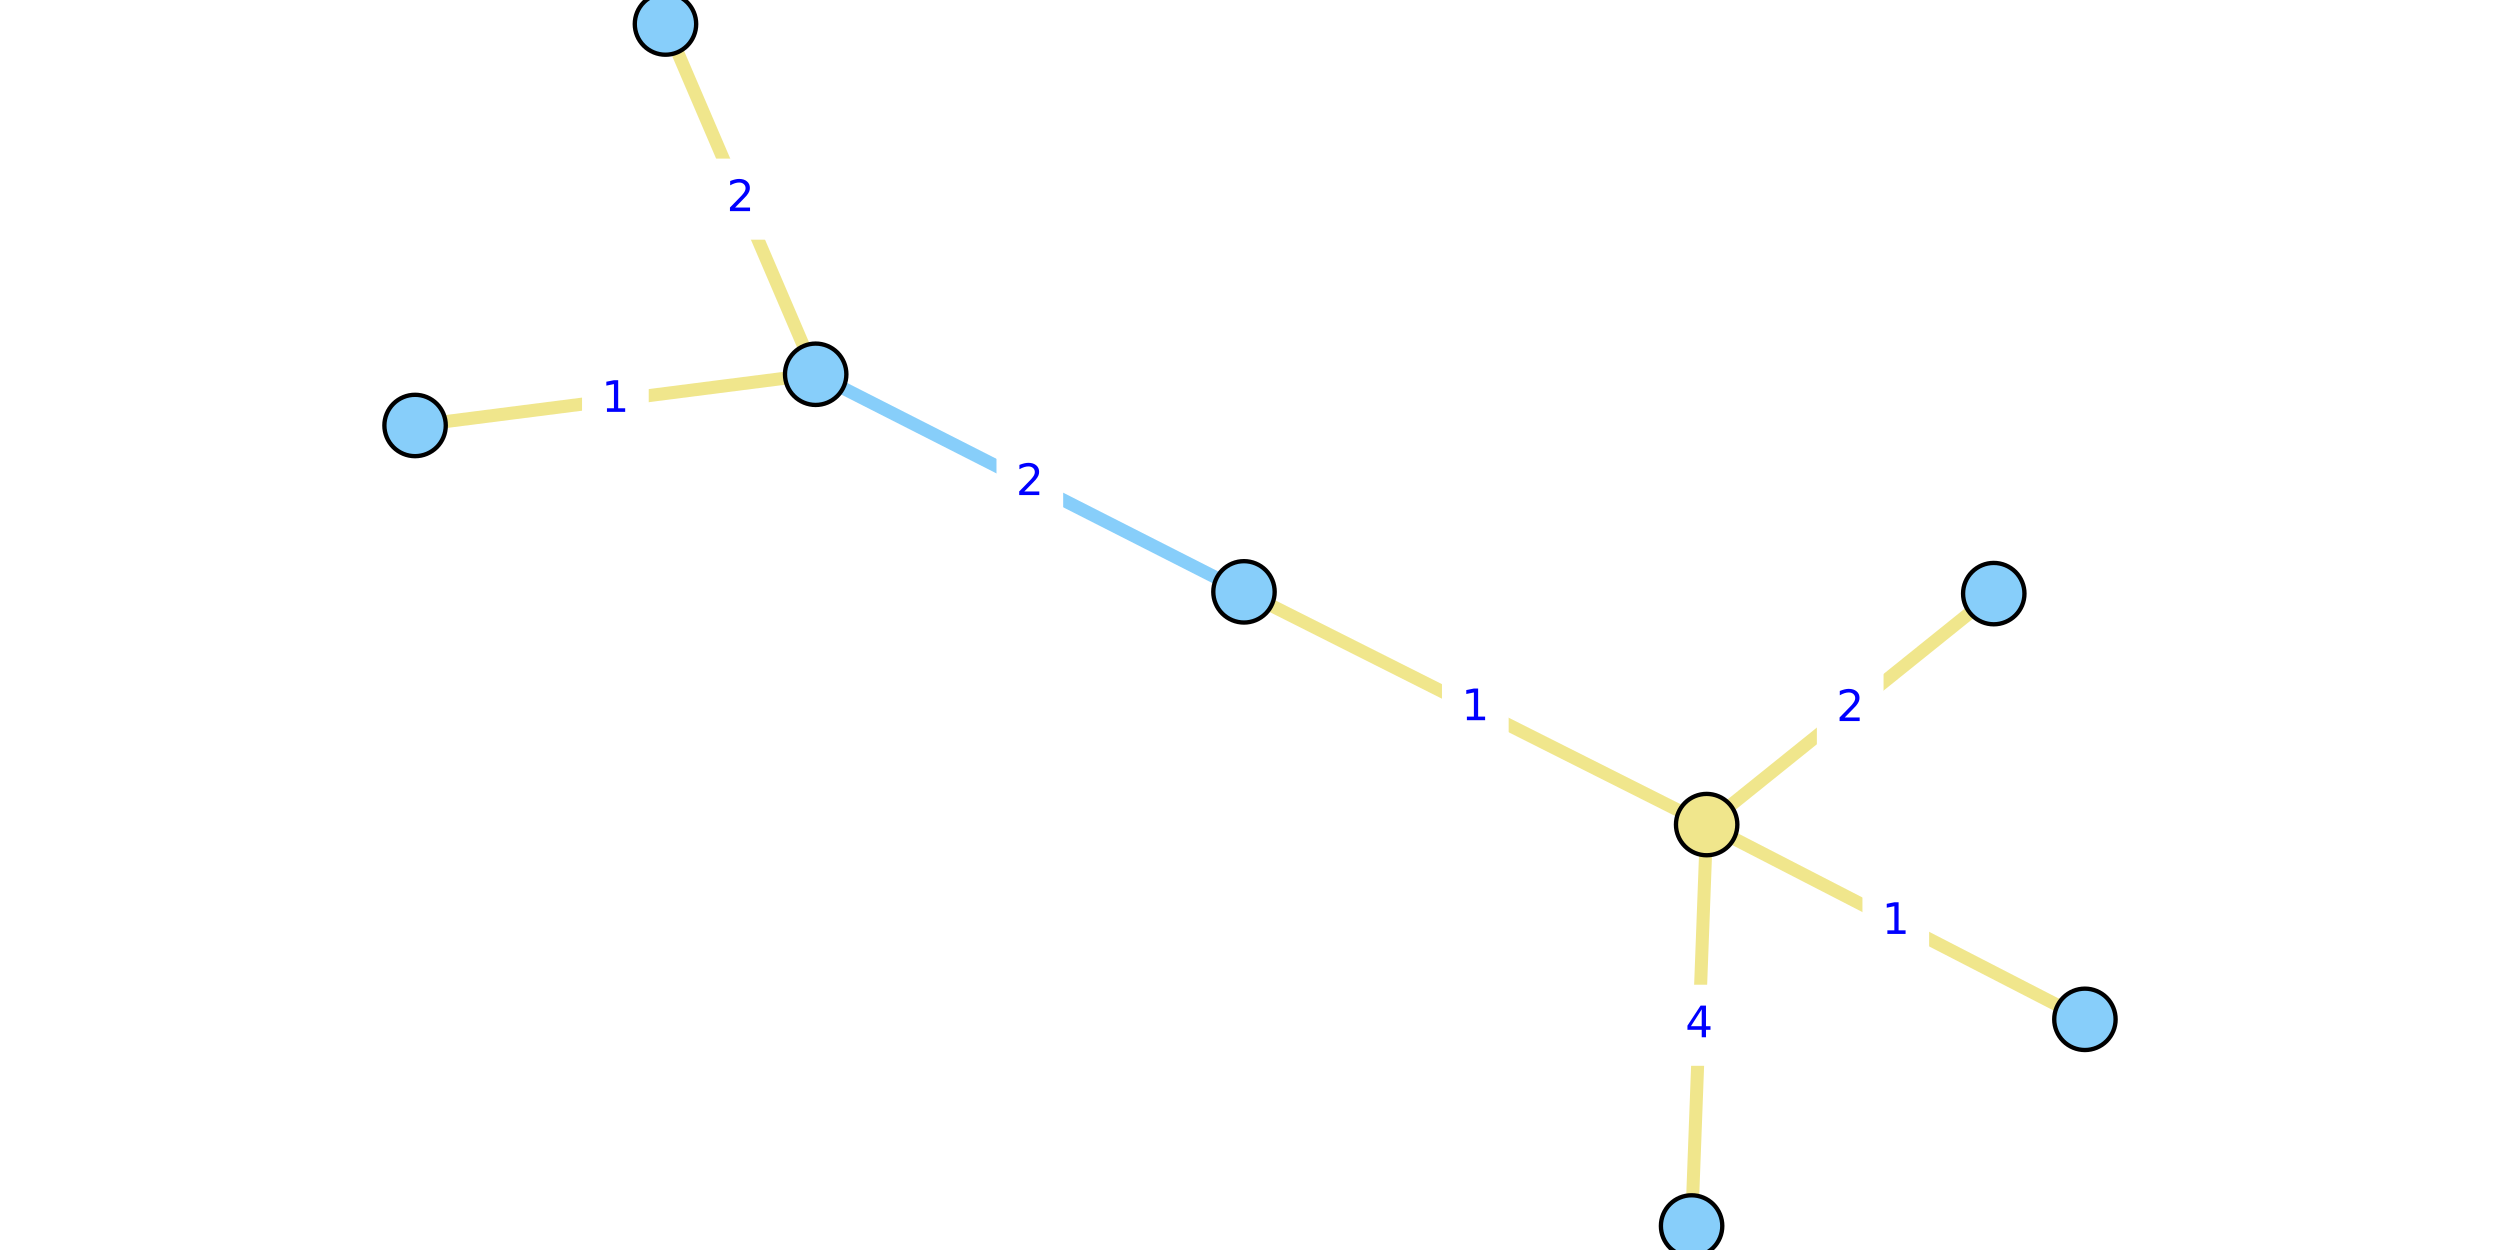
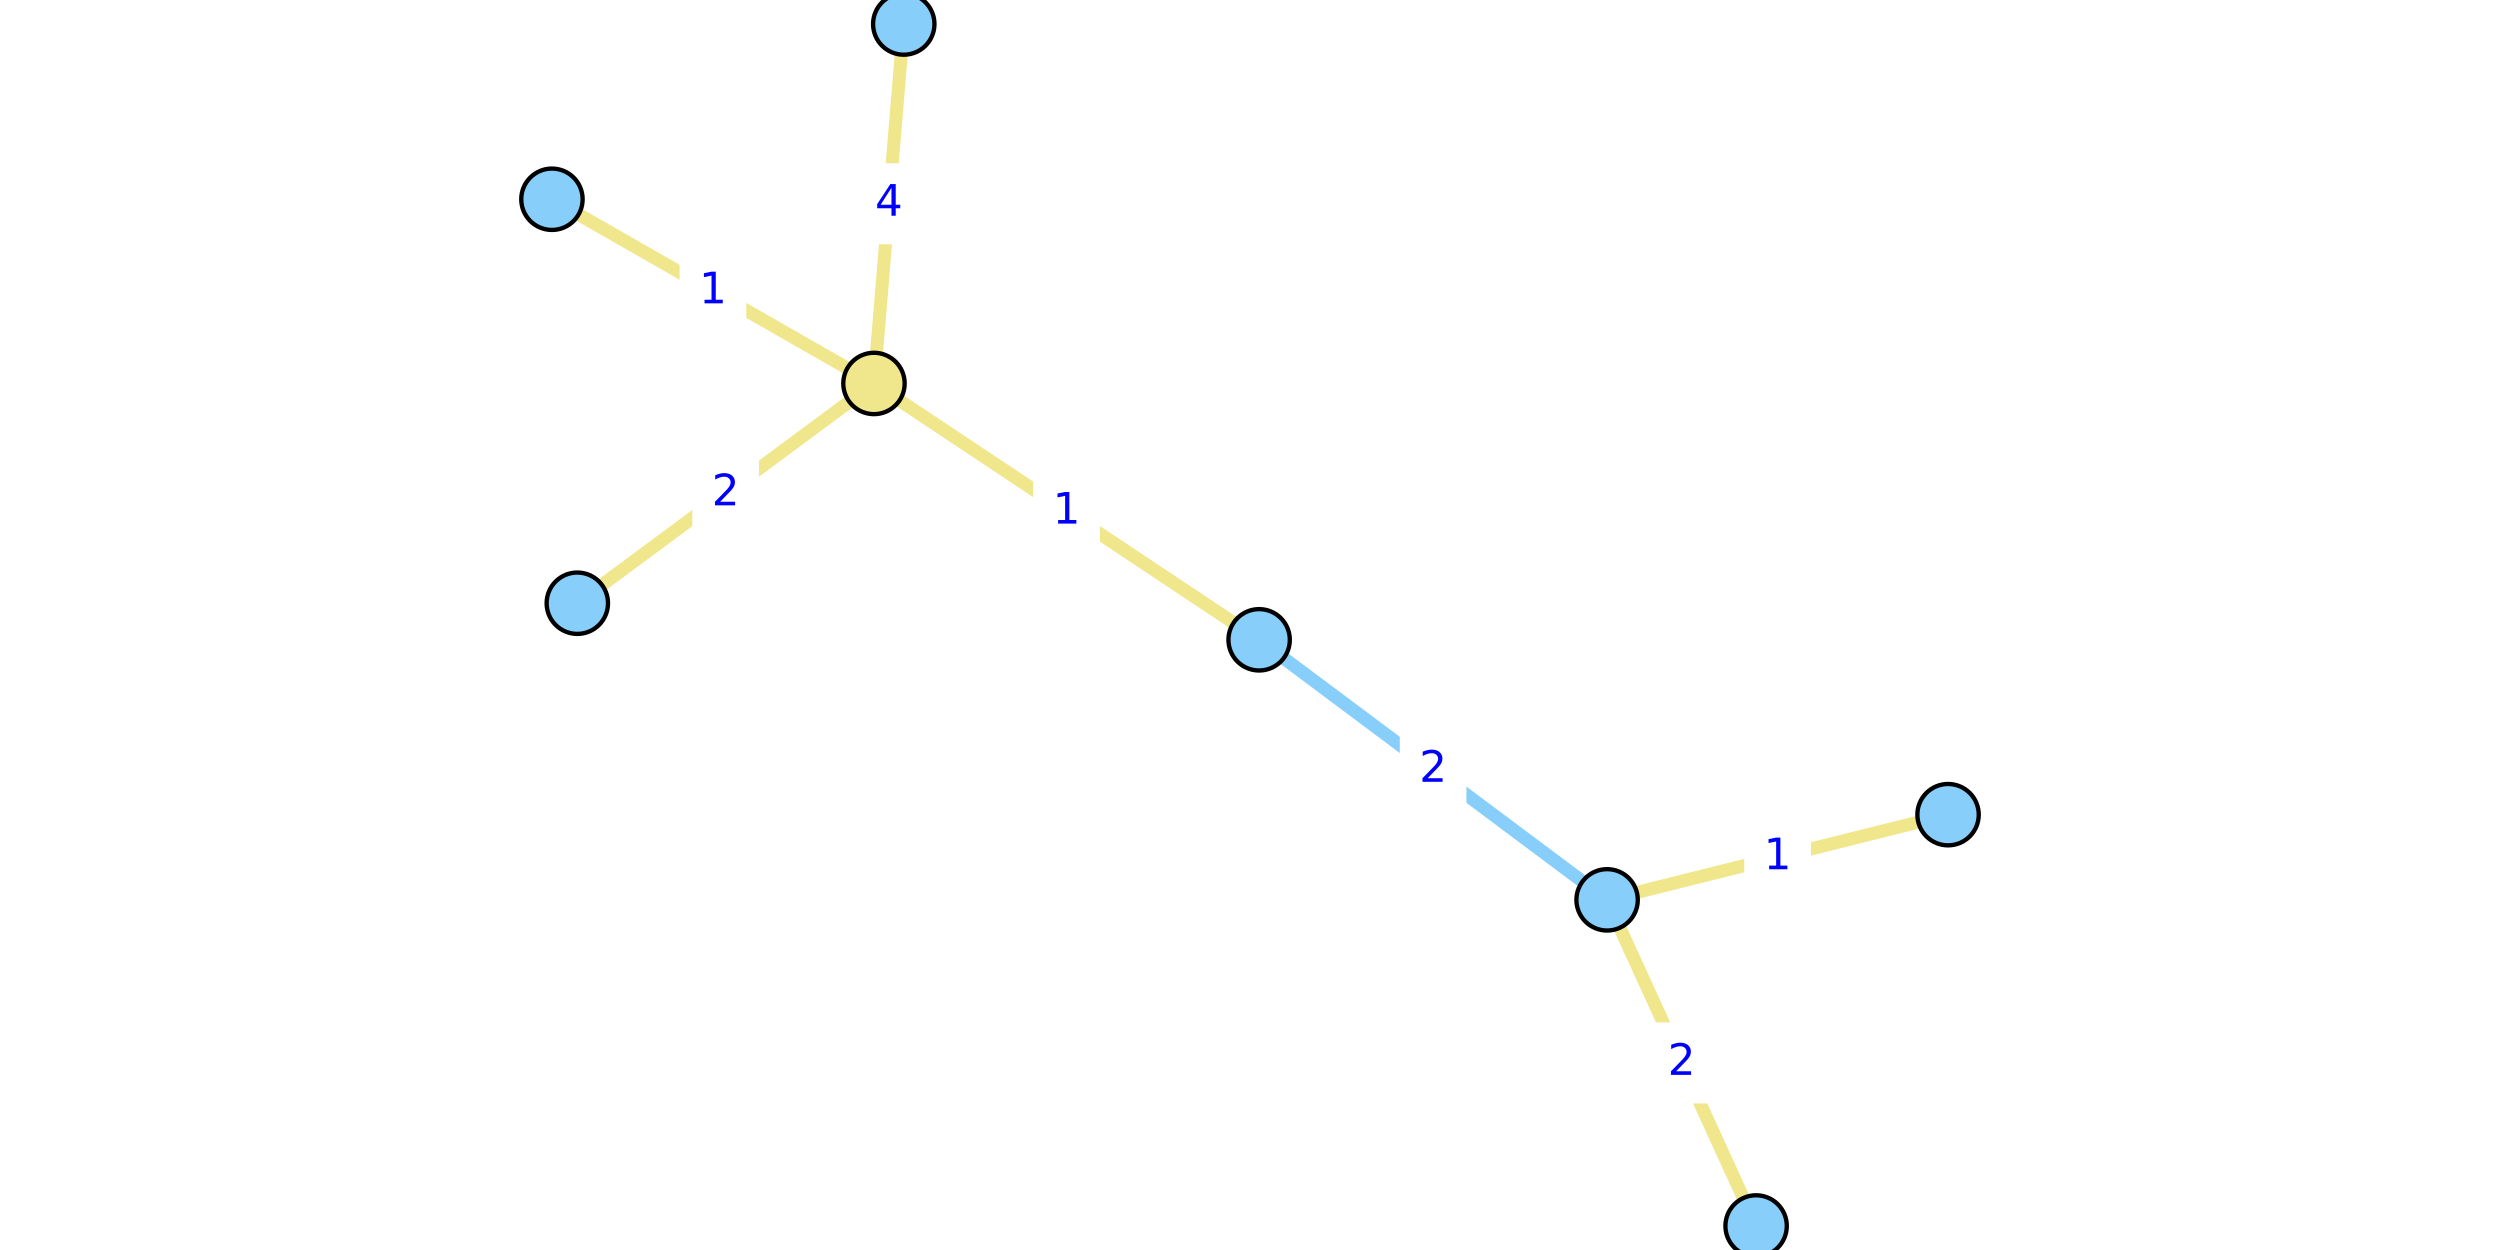
<svg xmlns="http://www.w3.org/2000/svg" xmlns:xlink="http://www.w3.org/1999/xlink" width="576pt" height="288pt" viewBox="0 0 576 288" version="1.1">
  <defs>
    <style type="text/css">*{stroke-linejoin: round; stroke-linecap: butt}</style>
  </defs>
  <g id="figure_1">
    <g id="patch_1">
      <path d="M 0 288  L 576 288  L 576 0  L 0 0  z " style="fill: #ffffff" />
    </g>
    <g id="axes_1">
      <g id="patch_2">
-         <path d="M 87.94 288  L 488.06 288  L 488.06 0  L 87.94 0  z " style="fill: #ffffff" />
+         <path d="M 120.733 288  L 455.267 288  L 455.267 0  L 120.733 0  z " style="fill: #ffffff" />
      </g>
      <g id="matplotlib.axis_1" />
      <g id="matplotlib.axis_2" />
      <g id="line2d_1">
-         <path d="M 187.932 86.231  L 286.613 136.363  " clip-path="url(#p9dffb3357a)" style="fill: none; stroke: #87cefa; stroke-width: 3; stroke-linecap: square" />
+         <path d="M 370.276 207.324  L 290.103 147.412  " clip-path="url(#p1186b2eccf)" style="fill: none; stroke: #87cefa; stroke-width: 3; stroke-linecap: square" />
      </g>
      <g id="line2d_2">
-         <path d="M 459.363 136.768  L 393.213 189.983  " clip-path="url(#p9dffb3357a)" style="fill: none; stroke: #f0e68c; stroke-width: 3; stroke-linecap: square" />
+         <path d="M 133.013 138.983  L 201.363 88.349  " clip-path="url(#p1186b2eccf)" style="fill: none; stroke: #f0e68c; stroke-width: 3; stroke-linecap: square" />
      </g>
      <g id="line2d_3">
-         <path d="M 389.744 282.462  L 393.213 189.983  " clip-path="url(#p9dffb3357a)" style="fill: none; stroke: #f0e68c; stroke-width: 3; stroke-linecap: square" />
+         <path d="M 208.228 5.538  L 201.363 88.349  " clip-path="url(#p1186b2eccf)" style="fill: none; stroke: #f0e68c; stroke-width: 3; stroke-linecap: square" />
      </g>
      <g id="line2d_4">
-         <path d="M 393.213 189.983  L 480.366 234.855  " clip-path="url(#p9dffb3357a)" style="fill: none; stroke: #f0e68c; stroke-width: 3; stroke-linecap: square" />
+         <path d="M 201.363 88.349  L 127.167 45.91  " clip-path="url(#p1186b2eccf)" style="fill: none; stroke: #f0e68c; stroke-width: 3; stroke-linecap: square" />
      </g>
      <g id="line2d_5">
-         <path d="M 393.213 189.983  L 286.613 136.363  " clip-path="url(#p9dffb3357a)" style="fill: none; stroke: #f0e68c; stroke-width: 3; stroke-linecap: square" />
+         <path d="M 201.363 88.349  L 290.103 147.412  " clip-path="url(#p1186b2eccf)" style="fill: none; stroke: #f0e68c; stroke-width: 3; stroke-linecap: square" />
      </g>
      <g id="line2d_6">
-         <path d="M 95.634 98.031  L 187.932 86.231  " clip-path="url(#p9dffb3357a)" style="fill: none; stroke: #f0e68c; stroke-width: 3; stroke-linecap: square" />
+         <path d="M 448.833 187.7  L 370.276 207.324  " clip-path="url(#p1186b2eccf)" style="fill: none; stroke: #f0e68c; stroke-width: 3; stroke-linecap: square" />
      </g>
      <g id="line2d_7">
-         <path d="M 187.932 86.231  L 153.326 5.538  " clip-path="url(#p9dffb3357a)" style="fill: none; stroke: #f0e68c; stroke-width: 3; stroke-linecap: square" />
+         <path d="M 370.276 207.324  L 404.606 282.462  " clip-path="url(#p1186b2eccf)" style="fill: none; stroke: #f0e68c; stroke-width: 3; stroke-linecap: square" />
      </g>
      <g id="text_1">
        <g id="patch_3">
-           <path d="M 230.091 120.136  L 244.454 120.136  L 244.454 102.458  L 230.091 102.458  z " style="fill: #ffffff; stroke: #ffffff; stroke-linejoin: miter" />
+           <path d="M 323.008 186.207  L 337.37 186.207  L 337.37 168.529  L 323.008 168.529  z " style="fill: #ffffff; stroke: #ffffff; stroke-linejoin: miter" />
        </g>
-         <g style="fill: #0000ff" transform="translate(234.091 114.0561)scale(0.1 -0.1)">
+         <g style="fill: #0000ff" transform="translate(327.0079 180.1276)scale(0.1 -0.1)">
          <defs>
            <path id="DejaVuSans-32" d="M 1228 531  L 3431 531  L 3431 0  L 469 0  L 469 531  Q 828 903 1448 1529  Q 2069 2156 2228 2338  Q 2531 2678 2651 2914  Q 2772 3150 2772 3378  Q 2772 3750 2511 3984  Q 2250 4219 1831 4219  Q 1534 4219 1204 4116  Q 875 4013 500 3803  L 500 4441  Q 881 4594 1212 4672  Q 1544 4750 1819 4750  Q 2544 4750 2975 4387  Q 3406 4025 3406 3419  Q 3406 3131 3298 2873  Q 3191 2616 2906 2266  Q 2828 2175 2409 1742  Q 1991 1309 1228 531  z " transform="scale(0.015625)" />
          </defs>
          <use xlink:href="#DejaVuSans-32" />
        </g>
      </g>
      <g id="text_2">
        <g id="patch_4">
-           <path d="M 419.107 172.215  L 433.469 172.215  L 433.469 154.536  L 419.107 154.536  z " style="fill: #ffffff; stroke: #ffffff; stroke-linejoin: miter" />
+           <path d="M 160.007 122.505  L 174.369 122.505  L 174.369 104.827  L 160.007 104.827  z " style="fill: #ffffff; stroke: #ffffff; stroke-linejoin: miter" />
        </g>
-         <g style="fill: #0000ff" transform="translate(423.1068 166.1349)scale(0.1 -0.1)">
+         <g style="fill: #0000ff" transform="translate(164.0069 116.4254)scale(0.1 -0.1)">
          <use xlink:href="#DejaVuSans-32" />
        </g>
      </g>
      <g id="text_3">
        <g id="patch_5">
-           <path d="M 384.297 245.061  L 398.66 245.061  L 398.66 227.383  L 384.297 227.383  z " style="fill: #ffffff; stroke: #ffffff; stroke-linejoin: miter" />
+           <path d="M 197.614 55.783  L 211.977 55.783  L 211.977 38.105  L 197.614 38.105  z " style="fill: #ffffff; stroke: #ffffff; stroke-linejoin: miter" />
        </g>
-         <g style="fill: #0000ff" transform="translate(388.297 238.9816)scale(0.1 -0.1)">
+         <g style="fill: #0000ff" transform="translate(201.6141 49.70311)scale(0.1 -0.1)">
          <defs>
            <path id="DejaVuSans-34" d="M 2419 4116  L 825 1625  L 2419 1625  L 2419 4116  z M 2253 4666  L 3047 4666  L 3047 1625  L 3713 1625  L 3713 1100  L 3047 1100  L 3047 0  L 2419 0  L 2419 1100  L 313 1100  L 313 1709  L 2253 4666  z " transform="scale(0.015625)" />
          </defs>
          <use xlink:href="#DejaVuSans-34" />
        </g>
      </g>
      <g id="text_4">
        <g id="patch_6">
-           <path d="M 429.608 221.258  L 443.97 221.258  L 443.97 203.58  L 429.608 203.58  z " style="fill: #ffffff; stroke: #ffffff; stroke-linejoin: miter" />
+           <path d="M 157.083 75.968  L 171.446 75.968  L 171.446 58.29  L 157.083 58.29  z " style="fill: #ffffff; stroke: #ffffff; stroke-linejoin: miter" />
        </g>
-         <g style="fill: #0000ff" transform="translate(433.6079 215.1783)scale(0.1 -0.1)">
+         <g style="fill: #0000ff" transform="translate(161.0835 69.88869)scale(0.1 -0.1)">
          <defs>
            <path id="DejaVuSans-31" d="M 794 531  L 1825 531  L 1825 4091  L 703 3866  L 703 4441  L 1819 4666  L 2450 4666  L 2450 531  L 3481 531  L 3481 0  L 794 0  L 794 531  z " transform="scale(0.015625)" />
          </defs>
          <use xlink:href="#DejaVuSans-31" />
        </g>
      </g>
      <g id="text_5">
        <g id="patch_7">
-           <path d="M 332.732 172.012  L 347.094 172.012  L 347.094 154.334  L 332.732 154.334  z " style="fill: #ffffff; stroke: #ffffff; stroke-linejoin: miter" />
+           <path d="M 238.551 126.72  L 252.914 126.72  L 252.914 109.042  L 238.551 109.042  z " style="fill: #ffffff; stroke: #ffffff; stroke-linejoin: miter" />
        </g>
-         <g style="fill: #0000ff" transform="translate(336.7316 165.9322)scale(0.1 -0.1)">
+         <g style="fill: #0000ff" transform="translate(242.5514 120.6401)scale(0.1 -0.1)">
          <use xlink:href="#DejaVuSans-31" />
        </g>
      </g>
      <g id="text_6">
        <g id="patch_8">
-           <path d="M 134.602 100.97  L 148.964 100.97  L 148.964 83.292  L 134.602 83.292  z " style="fill: #ffffff; stroke: #ffffff; stroke-linejoin: miter" />
+           <path d="M 402.373 206.351  L 416.736 206.351  L 416.736 188.673  L 402.373 188.673  z " style="fill: #ffffff; stroke: #ffffff; stroke-linejoin: miter" />
        </g>
-         <g style="fill: #0000ff" transform="translate(138.6019 94.89023)scale(0.1 -0.1)">
+         <g style="fill: #0000ff" transform="translate(406.3733 200.2712)scale(0.1 -0.1)">
          <use xlink:href="#DejaVuSans-31" />
        </g>
      </g>
      <g id="text_7">
        <g id="patch_9">
-           <path d="M 163.447 54.724  L 177.81 54.724  L 177.81 37.046  L 163.447 37.046  z " style="fill: #ffffff; stroke: #ffffff; stroke-linejoin: miter" />
+           <path d="M 380.26 253.732  L 394.622 253.732  L 394.622 236.054  L 380.26 236.054  z " style="fill: #ffffff; stroke: #ffffff; stroke-linejoin: miter" />
        </g>
-         <g style="fill: #0000ff" transform="translate(167.4474 48.64404)scale(0.1 -0.1)">
+         <g style="fill: #0000ff" transform="translate(384.2596 247.6521)scale(0.1 -0.1)">
          <use xlink:href="#DejaVuSans-32" />
        </g>
      </g>
      <g id="PathCollection_1">
        <defs>
-           <path id="C0_0_7fb04115b5" d="M 0 7.071  C 1.875 7.071 3.674 6.326 5 5  C 6.326 3.674 7.071 1.875 7.071 -0  C 7.071 -1.875 6.326 -3.674 5 -5  C 3.674 -6.326 1.875 -7.071 0 -7.071  C -1.875 -7.071 -3.674 -6.326 -5 -5  C -6.326 -3.674 -7.071 -1.875 -7.071 0  C -7.071 1.875 -6.326 3.674 -5 5  C -3.674 6.326 -1.875 7.071 0 7.071  z " />
+           <path id="C0_0_2726a28d7b" d="M 0 7.071  C 1.875 7.071 3.674 6.326 5 5  C 6.326 3.674 7.071 1.875 7.071 -0  C 7.071 -1.875 6.326 -3.674 5 -5  C 3.674 -6.326 1.875 -7.071 0 -7.071  C -1.875 -7.071 -3.674 -6.326 -5 -5  C -6.326 -3.674 -7.071 -1.875 -7.071 0  C -7.071 1.875 -6.326 3.674 -5 5  C -3.674 6.326 -1.875 7.071 0 7.071  z " />
        </defs>
-         <use xlink:href="#C0_0_7fb04115b5" x="459.363" y="136.768" style="fill: #87cefa; stroke: #000000" />
-         <use xlink:href="#C0_0_7fb04115b5" x="389.744" y="282.462" style="fill: #87cefa; stroke: #000000" />
-         <use xlink:href="#C0_0_7fb04115b5" x="95.634" y="98.031" style="fill: #87cefa; stroke: #000000" />
-         <use xlink:href="#C0_0_7fb04115b5" x="187.932" y="86.231" style="fill: #87cefa; stroke: #000000" />
-         <use xlink:href="#C0_0_7fb04115b5" x="480.366" y="234.855" style="fill: #87cefa; stroke: #000000" />
-         <use xlink:href="#C0_0_7fb04115b5" x="286.613" y="136.363" style="fill: #87cefa; stroke: #000000" />
-         <use xlink:href="#C0_0_7fb04115b5" x="153.326" y="5.538" style="fill: #87cefa; stroke: #000000" />
-         <use xlink:href="#C0_0_7fb04115b5" x="393.213" y="189.983" style="fill: #f0e68c; stroke: #000000" />
+         <use xlink:href="#C0_0_2726a28d7b" x="133.013" y="138.983" style="fill: #87cefa; stroke: #000000" />
+         <use xlink:href="#C0_0_2726a28d7b" x="208.228" y="5.538" style="fill: #87cefa; stroke: #000000" />
+         <use xlink:href="#C0_0_2726a28d7b" x="448.833" y="187.7" style="fill: #87cefa; stroke: #000000" />
+         <use xlink:href="#C0_0_2726a28d7b" x="370.276" y="207.324" style="fill: #87cefa; stroke: #000000" />
+         <use xlink:href="#C0_0_2726a28d7b" x="127.167" y="45.91" style="fill: #87cefa; stroke: #000000" />
+         <use xlink:href="#C0_0_2726a28d7b" x="290.103" y="147.412" style="fill: #87cefa; stroke: #000000" />
+         <use xlink:href="#C0_0_2726a28d7b" x="404.606" y="282.462" style="fill: #87cefa; stroke: #000000" />
+         <use xlink:href="#C0_0_2726a28d7b" x="201.363" y="88.349" style="fill: #f0e68c; stroke: #000000" />
      </g>
    </g>
  </g>
  <defs>
-     <clipPath id="p9dffb3357a">
-       <rect x="87.94" y="0" width="400.12" height="288" />
+     <clipPath id="p1186b2eccf">
+       <rect x="120.733" y="0" width="334.533" height="288" />
    </clipPath>
  </defs>
</svg>
